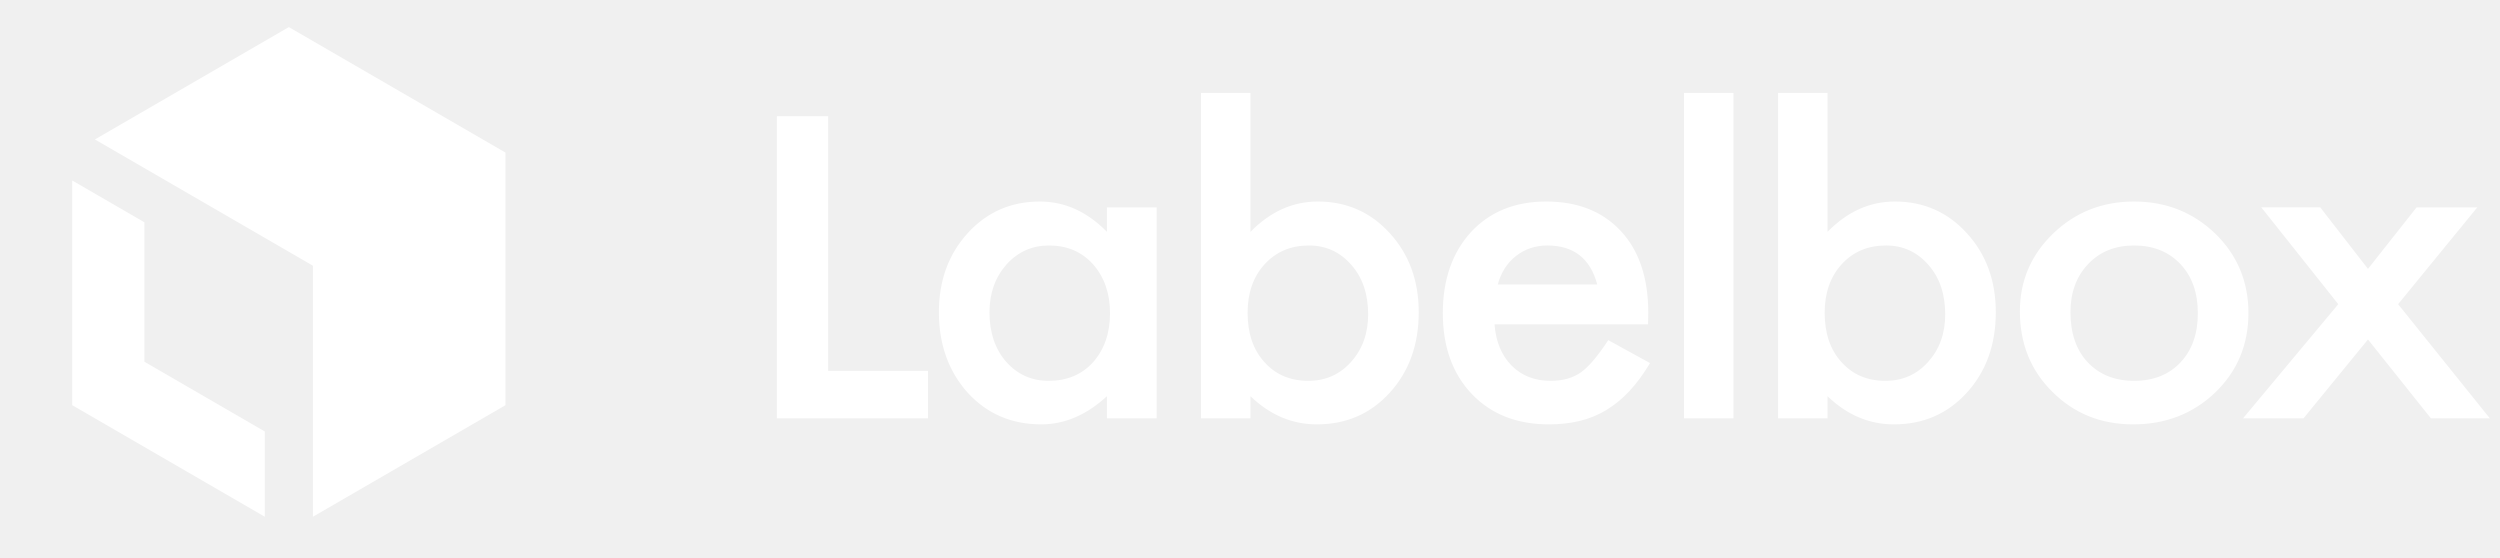
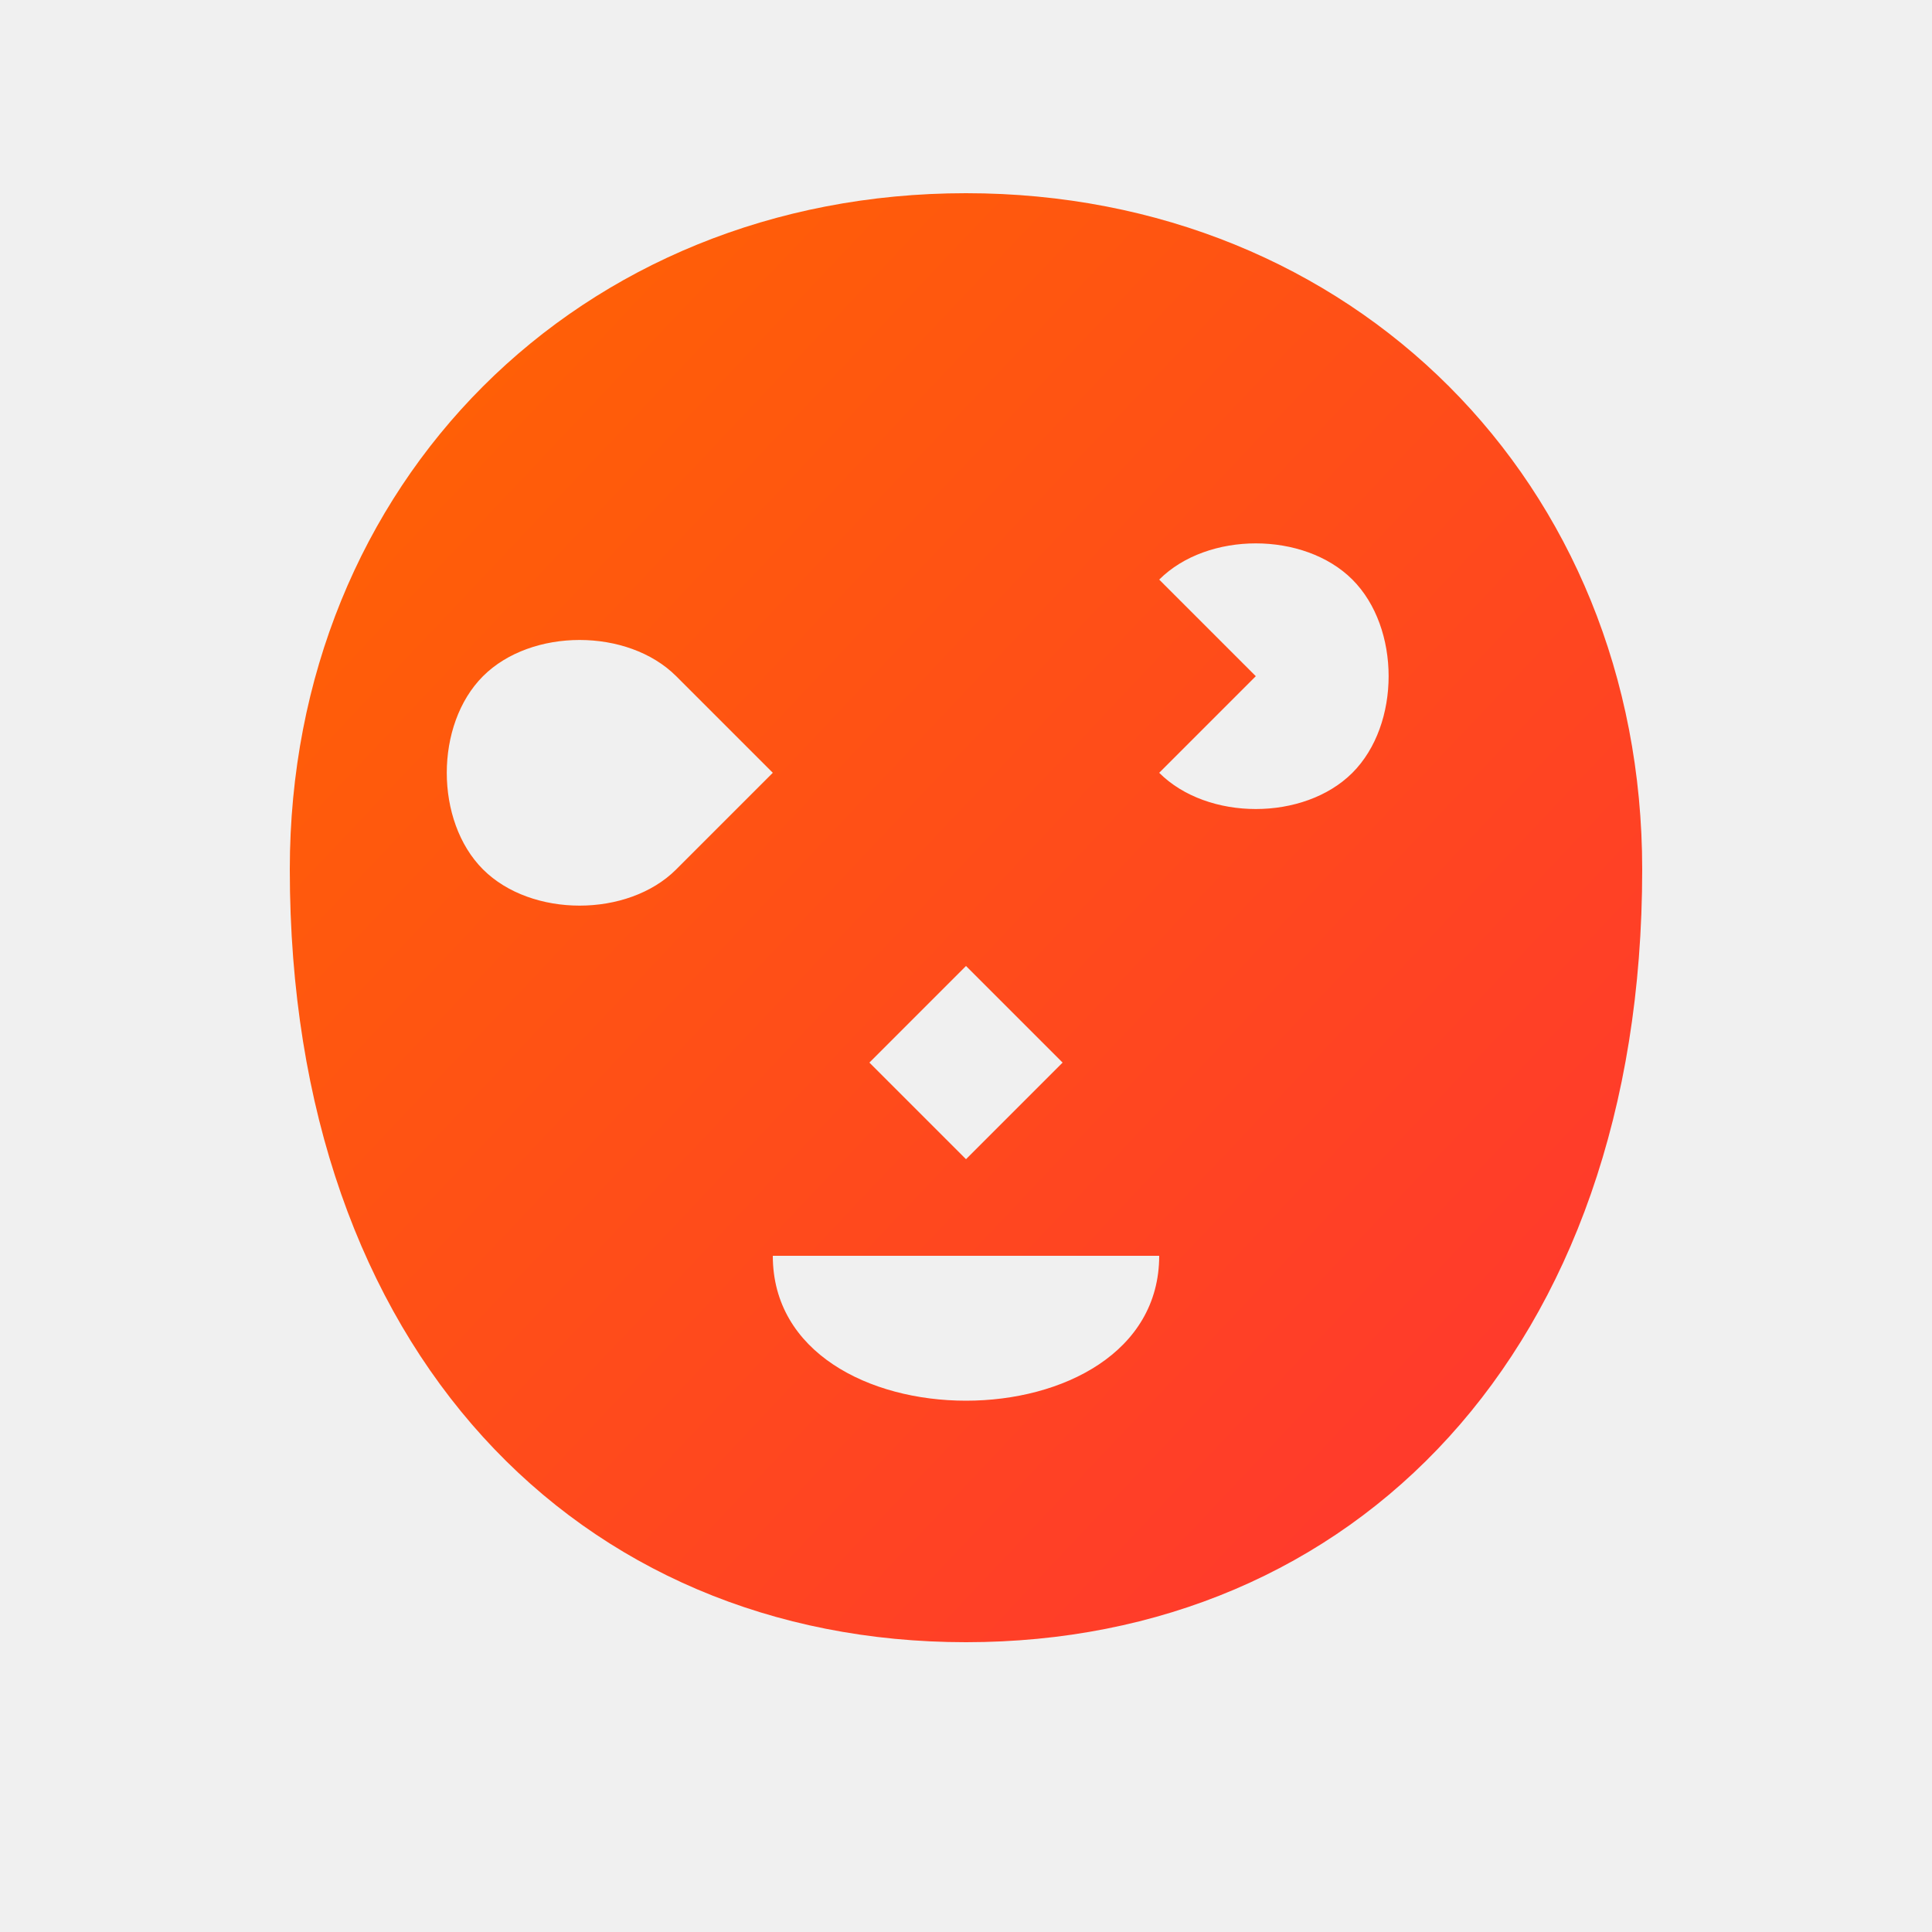
- <svg xmlns="http://www.w3.org/2000/svg" fill="none" viewBox="0 0 251 56">
-   <defs />
-   <path fill="#fff" d="M31.417 51.879v-25.2L9.53 14 29 2.721l21.75 12.6V40.68l-19.333 11.2z" />
-   <path fill="#fff" d="M7.25 40.679V18.121l7.25 4.2v14l12.083 7v8.558L7.25 40.679z" />
-   <path fill="#fff" fill-rule="evenodd" d="M83.145 11.667v25.569h10.026v4.762H78V11.667h5.145zm27.992 9.153h4.991v21.178h-4.991V39.78c-2.047 1.884-4.248 2.827-6.603 2.827-2.974 0-5.433-1.059-7.376-3.175-1.929-2.16-2.893-4.856-2.893-8.088 0-3.175.964-5.82 2.893-7.937 1.929-2.116 4.343-3.174 7.243-3.174 2.503 0 4.748 1.014 6.736 3.044V20.82zM99.344 31.344c0 2.029.552 3.681 1.656 4.957 1.134 1.29 2.562 1.935 4.285 1.935 1.84 0 3.327-.623 4.461-1.87 1.133-1.29 1.7-2.928 1.7-4.914 0-1.986-.567-3.624-1.7-4.914-1.134-1.26-2.606-1.891-4.417-1.891-1.708 0-3.136.637-4.284 1.913-1.134 1.29-1.7 2.885-1.7 4.784zm26.203-22.01v13.943c1.987-2.03 4.24-3.044 6.757-3.044 2.901 0 5.315 1.065 7.244 3.196 1.929 2.116 2.893 4.755 2.893 7.915 0 3.261-.972 5.957-2.915 8.088-1.929 2.116-4.365 3.175-7.31 3.175-2.488 0-4.711-.943-6.669-2.827v2.218h-4.969V9.333h4.969zm11.815 22.227c0-2.03-.56-3.682-1.679-4.957-1.133-1.305-2.554-1.957-4.262-1.957-1.825 0-3.312.63-4.461 1.891-1.133 1.247-1.7 2.87-1.7 4.87 0 2.06.559 3.704 1.678 4.937 1.119 1.26 2.591 1.891 4.417 1.891 1.722 0 3.15-.63 4.284-1.891 1.148-1.276 1.723-2.87 1.723-4.784zm28.101 1h-15.414c.133 1.74.707 3.124 1.723 4.153 1.015 1.015 2.318 1.522 3.908 1.522 1.237 0 2.26-.29 3.07-.87.795-.58 1.7-1.652 2.716-3.218l4.196 2.305c-.648 1.087-1.332 2.019-2.054 2.794a10.88 10.88 0 01-2.318 1.914c-.825.5-1.716.866-2.672 1.098-.957.232-1.995.348-3.114.348-3.21 0-5.786-1.015-7.73-3.044-1.943-2.044-2.915-4.755-2.915-8.132 0-3.349.943-6.06 2.827-8.132 1.899-2.044 4.417-3.066 7.553-3.066 3.165 0 5.668.993 7.508 2.979 1.826 1.971 2.739 4.703 2.739 8.197l-.023 1.152zm-5.101-4c-.692-2.61-2.363-3.914-5.013-3.914-.604 0-1.17.09-1.7.271a4.886 4.886 0 00-1.447.783 4.99 4.99 0 00-1.115 1.229 5.67 5.67 0 00-.707 1.63h9.982zm13.681-19.228v32.665h-4.969V9.333h4.969zm9.441 0v13.944c1.988-2.03 4.24-3.044 6.758-3.044 2.9 0 5.315 1.065 7.243 3.196 1.929 2.116 2.893 4.755 2.893 7.915 0 3.261-.971 5.957-2.915 8.088-1.928 2.116-4.365 3.175-7.309 3.175-2.489 0-4.712-.943-6.67-2.827v2.218h-4.969V9.333h4.969zm11.815 22.228c0-2.03-.559-3.682-1.678-4.957-1.134-1.305-2.555-1.957-4.262-1.957-1.826 0-3.313.63-4.461 1.891-1.134 1.247-1.701 2.87-1.701 4.87 0 2.06.56 3.704 1.679 4.937 1.118 1.26 2.591 1.891 4.416 1.891 1.723 0 3.151-.63 4.285-1.891 1.148-1.276 1.722-2.87 1.722-4.784zm7.498-.304c0-3.059 1.111-5.66 3.334-7.806 2.224-2.146 4.932-3.218 8.127-3.218 3.21 0 5.933 1.08 8.171 3.24 2.209 2.16 3.313 4.812 3.313 7.958 0 3.174-1.112 5.834-3.335 7.98-2.238 2.13-4.983 3.196-8.237 3.196-3.224 0-5.926-1.087-8.105-3.262-2.179-2.145-3.268-4.841-3.268-8.088zm5.079.087c0 2.116.574 3.79 1.723 5.022 1.177 1.247 2.731 1.87 4.659 1.87 1.944 0 3.497-.616 4.66-1.848 1.163-1.232 1.745-2.877 1.745-4.936 0-2.058-.582-3.703-1.745-4.935-1.178-1.247-2.731-1.87-4.66-1.87-1.899 0-3.437.623-4.615 1.87-1.178 1.246-1.767 2.855-1.767 4.827zm26.887-.805l-7.729-9.72h5.918l4.793 6.176 4.88-6.175h6.095l-7.95 9.72 9.209 11.458h-5.918l-6.316-7.915-6.471 7.915h-6.073l9.562-11.459z" clip-rule="evenodd" />
+ <svg xmlns="http://www.w3.org/2000/svg" viewBox="0 0 200 200">
+   <defs>
+     <linearGradient id="lionGradient" x1="0%" y1="0%" x2="100%" y2="100%">
+       <stop offset="0%" style="stop-color:#ff6600;stop-opacity:1" />
+       <stop offset="100%" style="stop-color:#ff3333;stop-opacity:1" />
+     </linearGradient>
+   </defs>
+   <path d="M100 20 C140 20 170 50 170 90 C170 140 140 170 100 170 C60 170 30 140 30 90 C30 50 60 20 100 20 Z M70 70 C65 65 55 65 50 70 C45 75 45 85 50 90 C55 95 65 95 70 90 L80 80 Z M130 70 L120 80 C125 85 135 85 140 80 C145 75 145 65 140 60 C135 55 125 55 120 60 Z M100 100 L90 110 L100 120 L110 110 Z M80 130 C80 140 90 145 100 145 C110 145 120 140 120 130 Z" fill="url(#lionGradient)" />
</svg>
